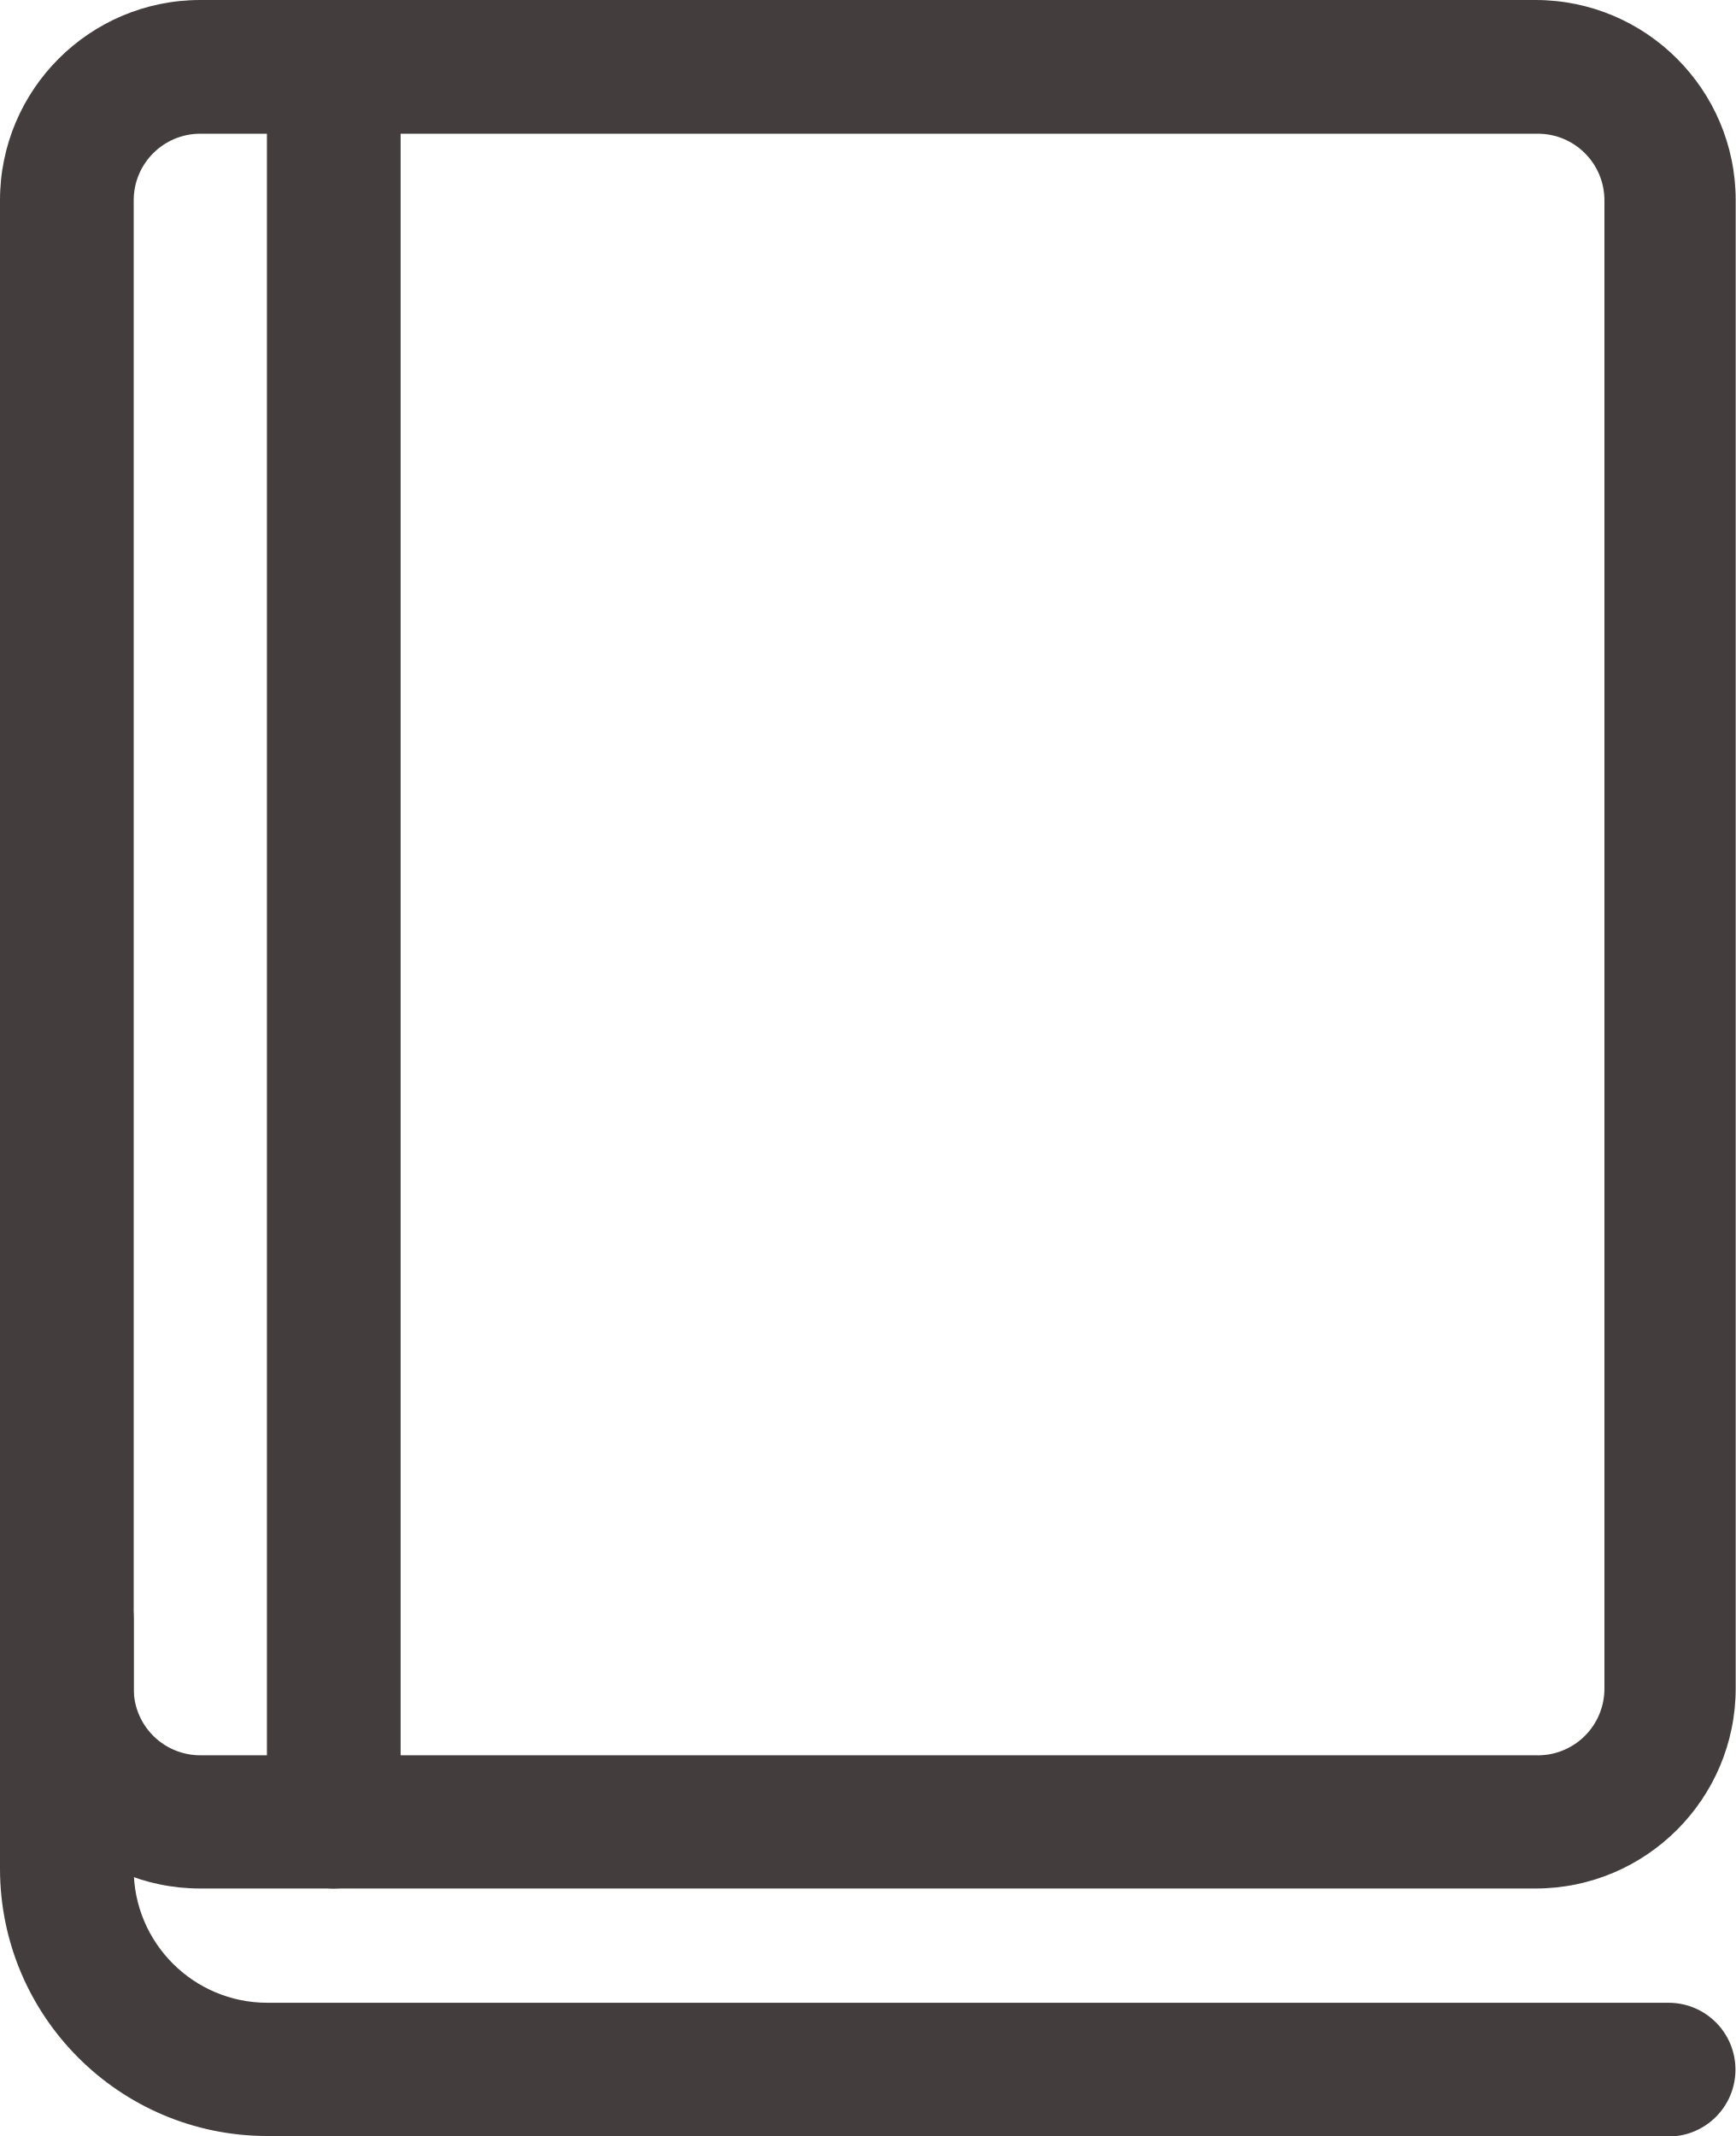
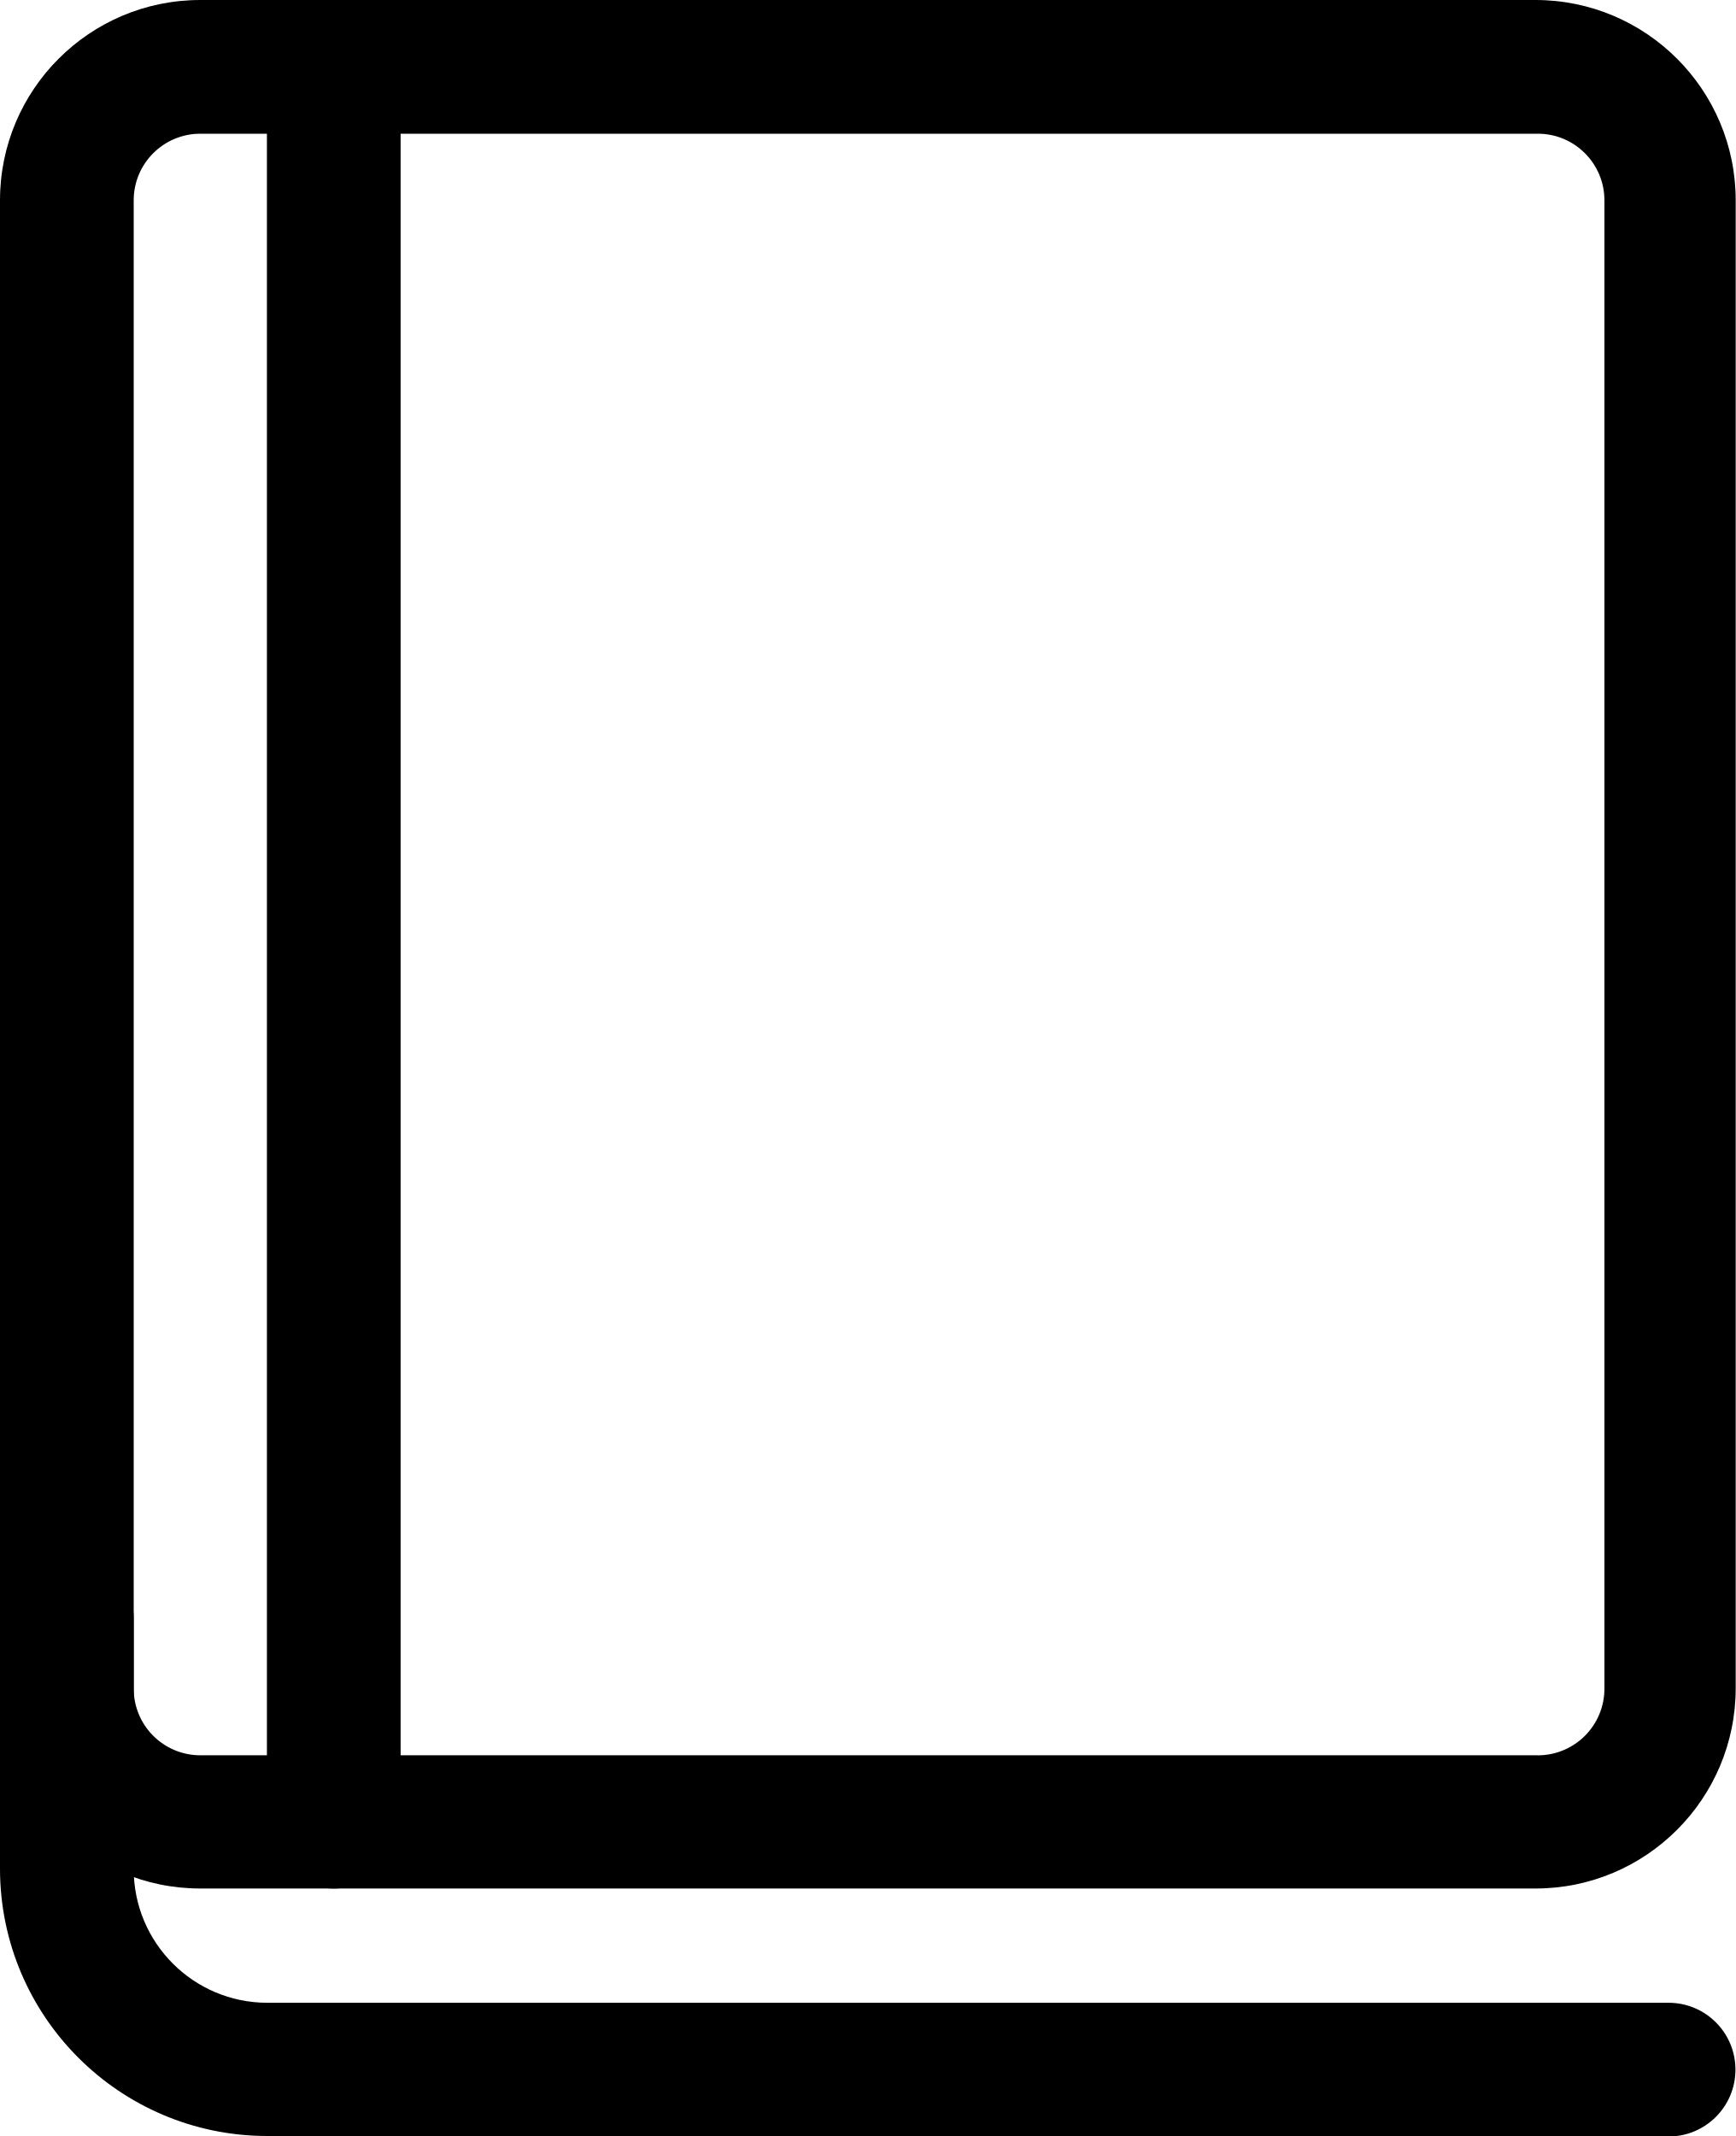
<svg xmlns="http://www.w3.org/2000/svg" viewBox="0 0 35.7 43.93">
-   <path d="M31.58,38.84H4.12A4.12,4.12,0,0,1,0,34.72V4.12A4.12,4.12,0,0,1,4.12,0H31.58A4.12,4.12,0,0,1,35.7,4.12v30.6A4.12,4.12,0,0,1,31.58,38.84ZM4.12,2.75A1.37,1.37,0,0,0,2.75,4.12v30.6A1.37,1.37,0,0,0,4.12,36.1H31.58A1.37,1.37,0,0,0,33,34.72V4.12a1.37,1.37,0,0,0-1.37-1.37Z" style="fill:#433e3d" />
-   <path d="M6.86,38.84a1.37,1.37,0,0,1-1.37-1.37V1.37a1.37,1.37,0,0,1,2.75,0v36.1A1.37,1.37,0,0,1,6.86,38.84Z" style="fill:#433e3d" />
-   <path d="M34.32,43.93H5.49A5.5,5.5,0,0,1,0,38.44V33.29a1.37,1.37,0,1,1,2.75,0v5.15a2.75,2.75,0,0,0,2.75,2.75H34.32a1.37,1.37,0,1,1,0,2.75Z" style="fill:#433e3d" />
+   <path d="M31.58,38.84H4.12A4.12,4.12,0,0,1,0,34.72V4.12A4.12,4.12,0,0,1,4.12,0H31.58A4.12,4.12,0,0,1,35.7,4.12v30.6A4.12,4.12,0,0,1,31.58,38.84ZM4.12,2.75A1.37,1.37,0,0,0,2.75,4.12v30.6A1.37,1.37,0,0,0,4.12,36.1H31.58A1.37,1.37,0,0,0,33,34.72V4.12a1.37,1.37,0,0,0-1.37-1.37Z" />
+   <path d="M6.86,38.84a1.37,1.37,0,0,1-1.37-1.37V1.37a1.37,1.37,0,0,1,2.75,0v36.1A1.37,1.37,0,0,1,6.86,38.84Z" />
+   <path d="M34.32,43.93H5.49A5.5,5.5,0,0,1,0,38.44V33.29a1.37,1.37,0,1,1,2.75,0v5.15a2.75,2.75,0,0,0,2.75,2.75H34.32a1.37,1.37,0,1,1,0,2.75Z" />
</svg>
